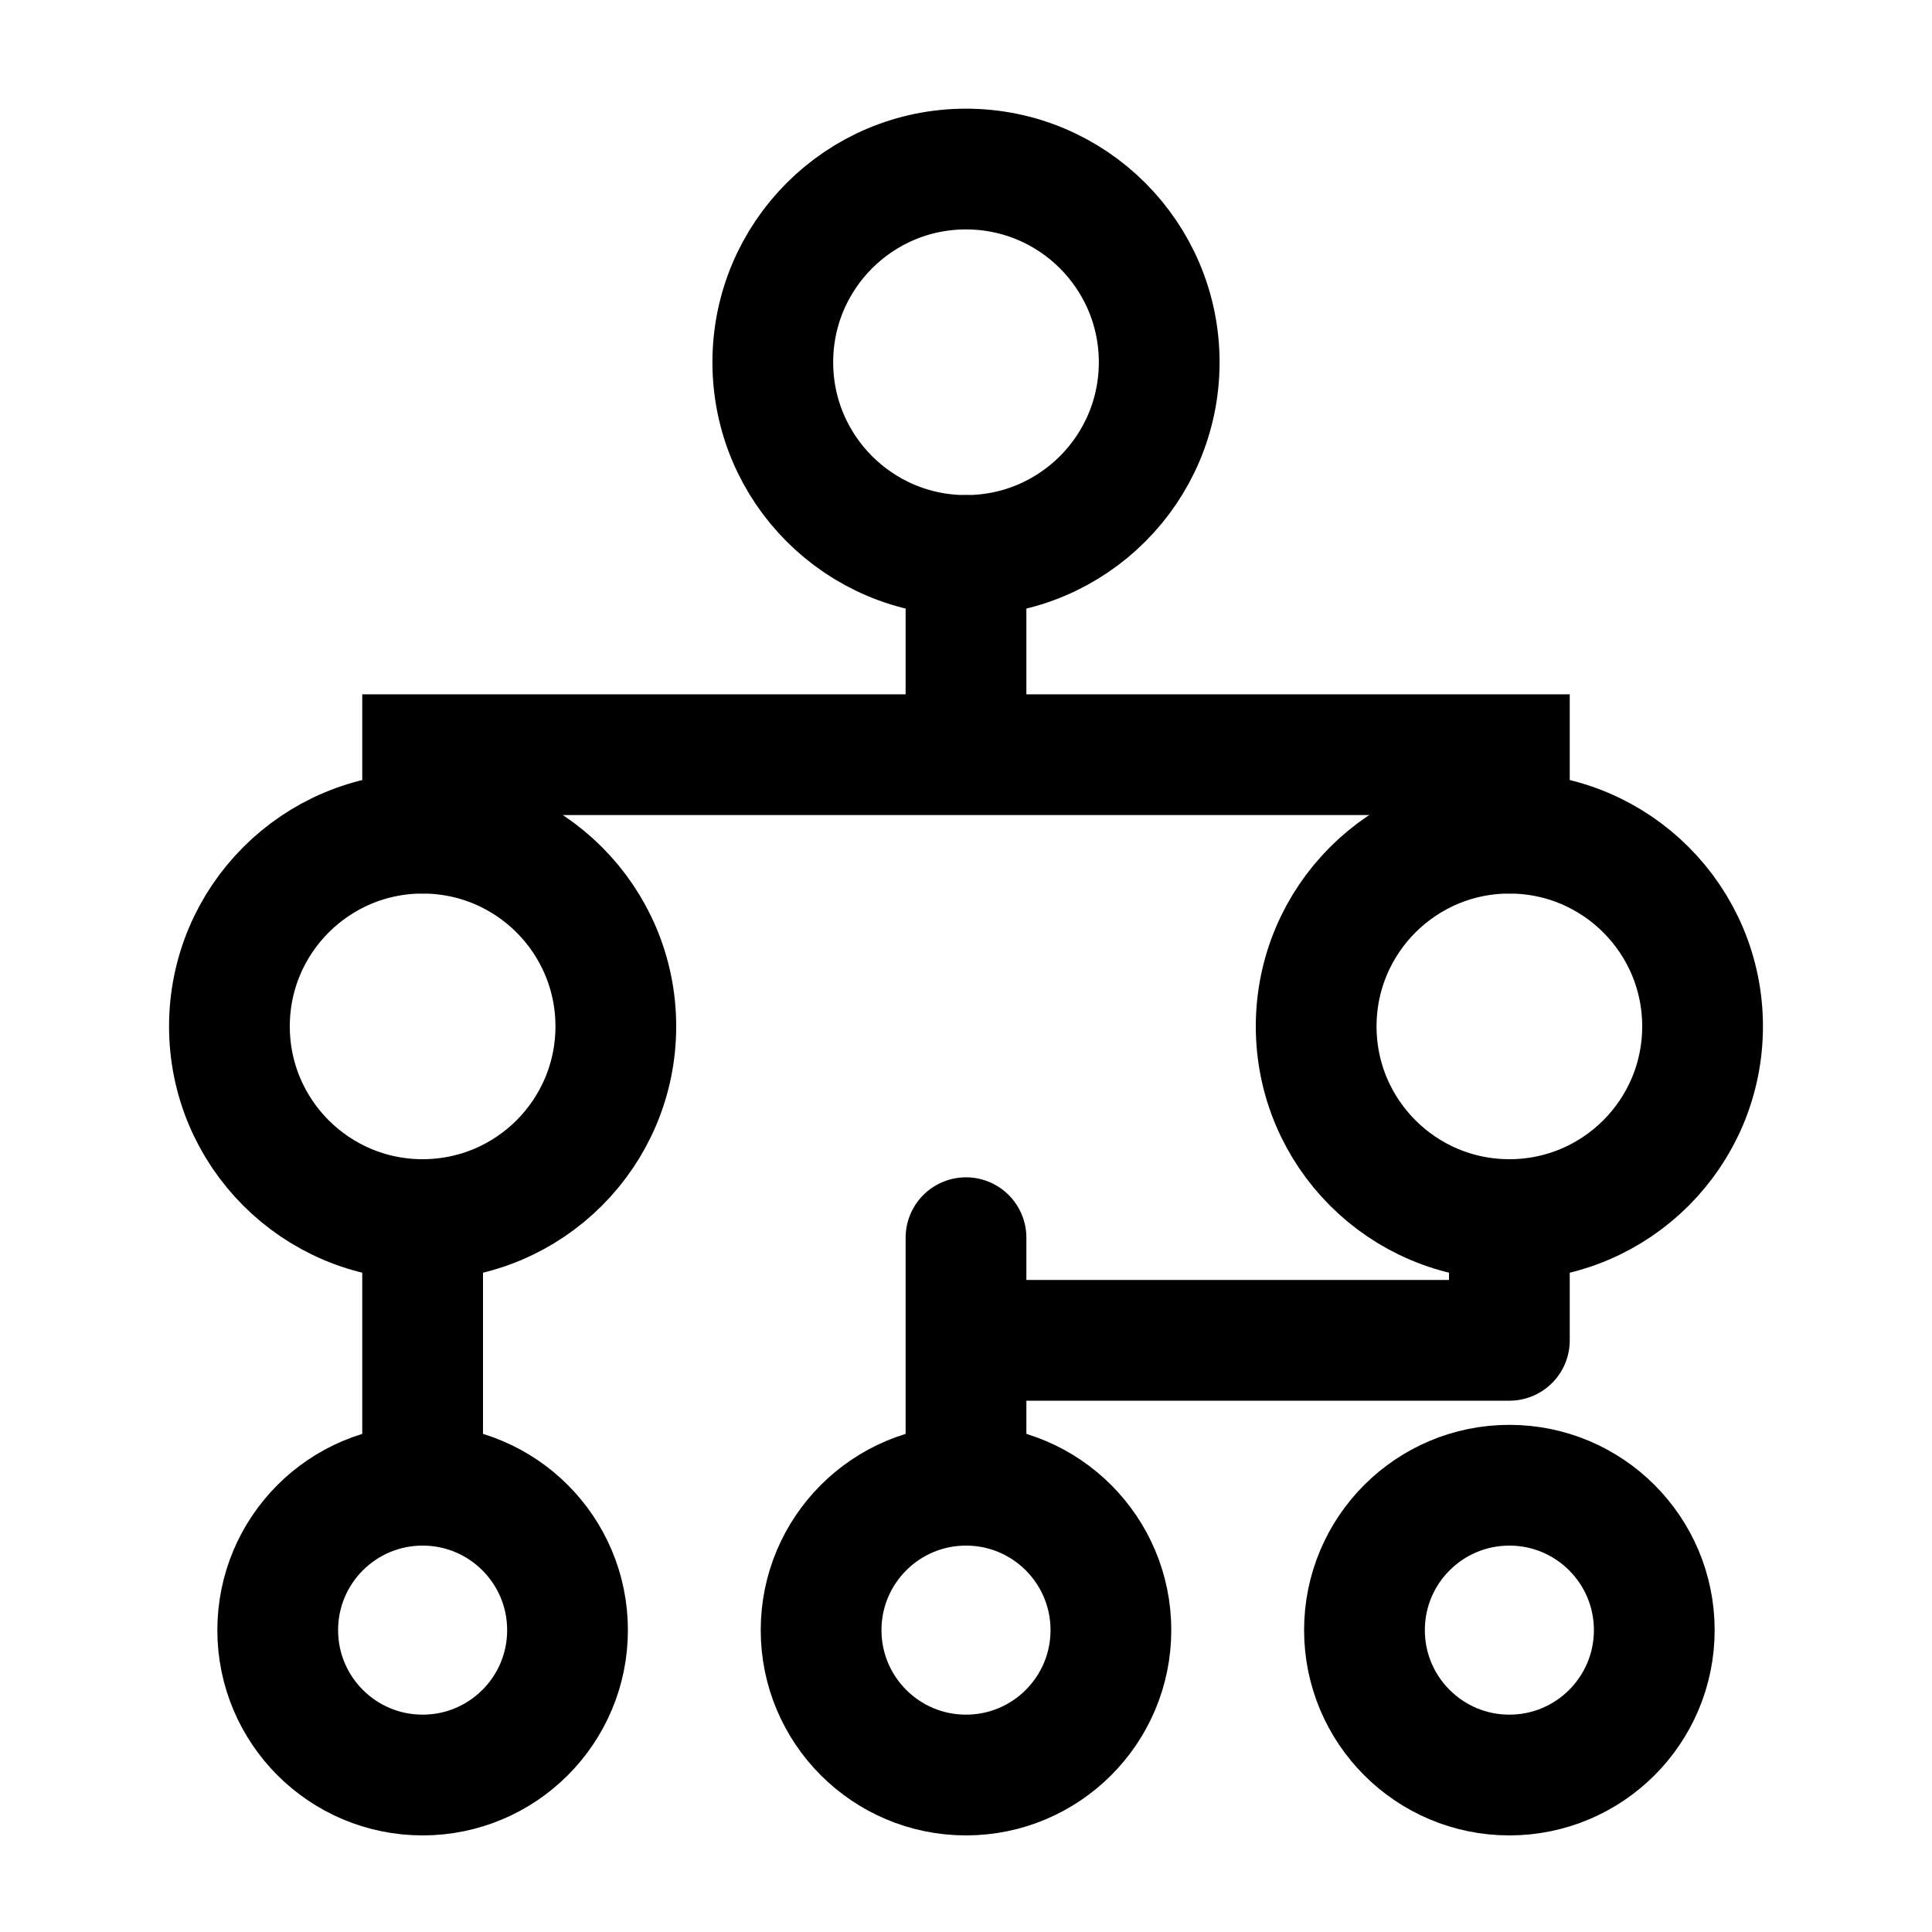
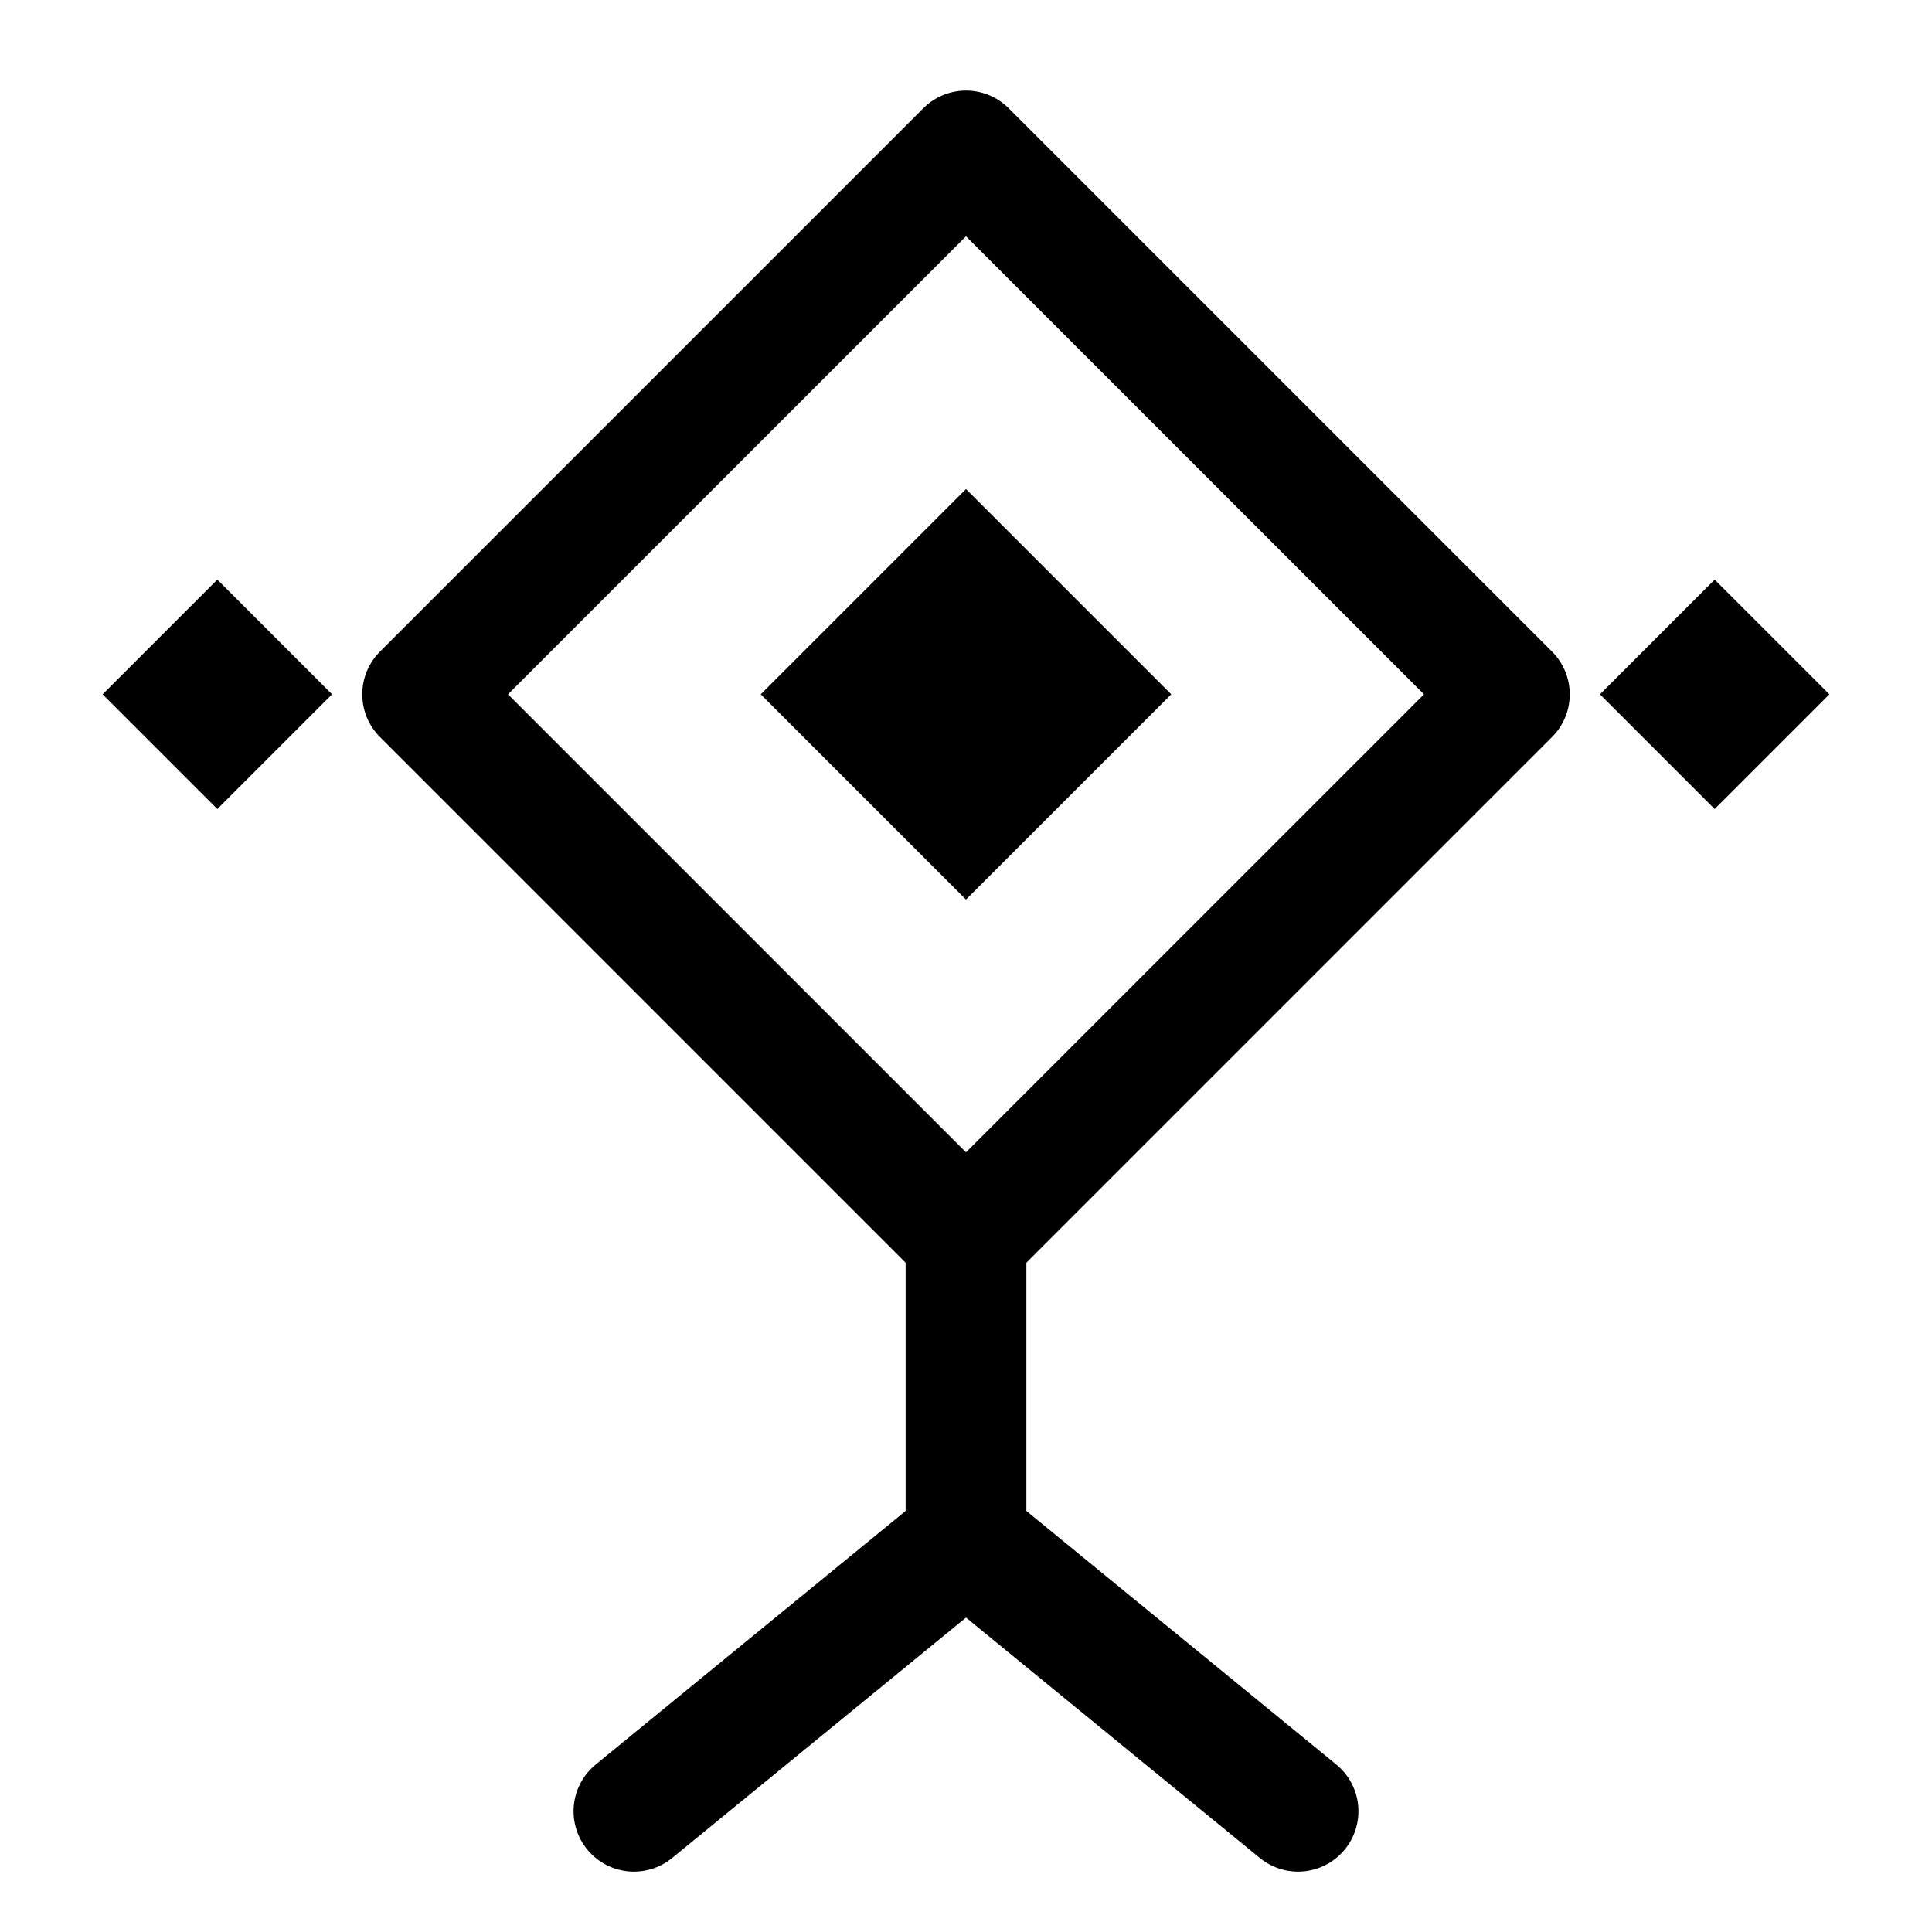
- <svg viewBox="0 0 32 32" fill="none" stroke="currentColor" stroke-width="2" stroke-linecap="round" aria-hidden="true">
-   <circle cx="16" cy="6" r="3.2" />
-   <circle cx="7" cy="17" r="3.2" />
-   <circle cx="25" cy="17" r="3.2" />
-   <circle cx="7" cy="27" r="2.4" />
-   <circle cx="16" cy="27" r="2.4" />
-   <circle cx="25" cy="27" r="2.4" />
-   <path d="M16 9.2v3.3M7 13.8v-1.3h18v1.3M7 20.2v4.4M25 20.2v2M16 20.5v4M25 22.2h-9v2.3" />
+ <svg viewBox="0 0 32 32" fill="none" stroke="currentColor" stroke-width="2" stroke-linecap="round" stroke-linejoin="round" aria-hidden="true">
+   <path d="M16 2.5 25 11.5 16 20.5 7 11.5z" />
+   <path d="M16 20.5v5M10.5 30l5.5-4.5 5.5 4.5" />
+   <g fill="currentColor" stroke="none">
+     <path d="M16 8.1l3.4 3.4-3.4 3.4-3.4-3.4z" />
+     <path d="M3.6 9.6l1.9 1.9-1.9 1.9-1.9-1.9zM28.4 9.6l1.9 1.9-1.9 1.9-1.9-1.9z" />
+   </g>
</svg>
